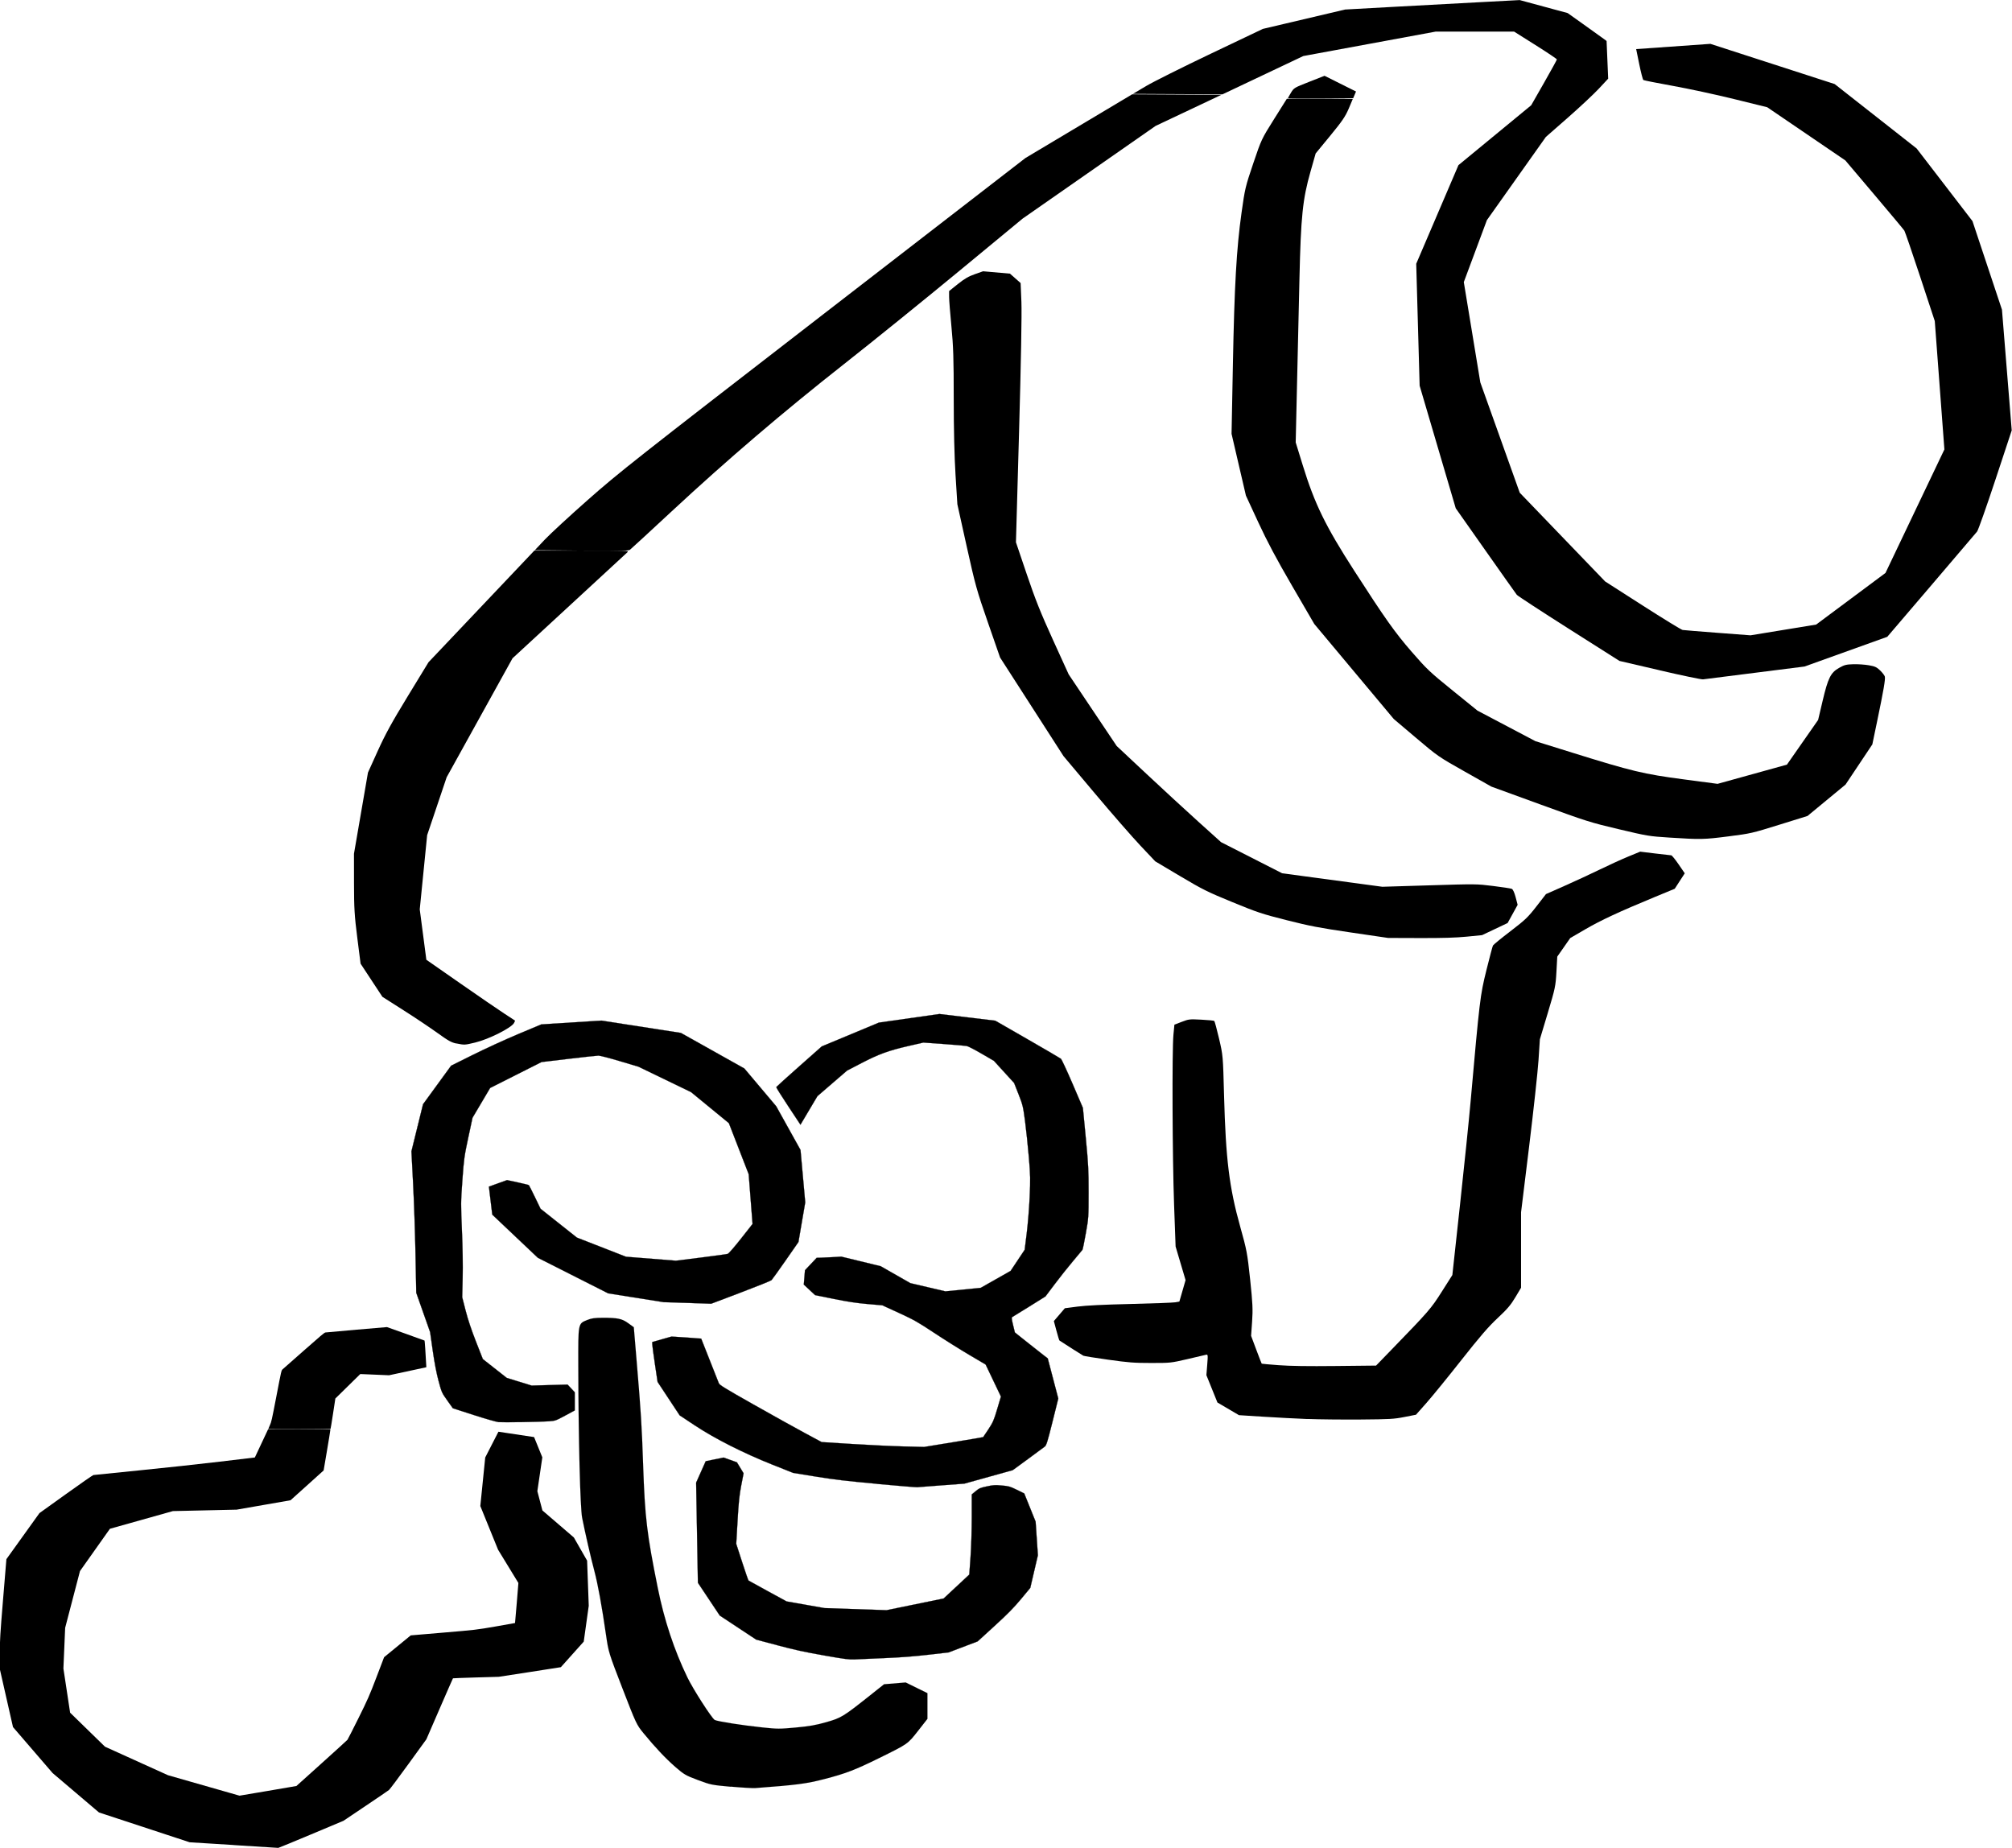
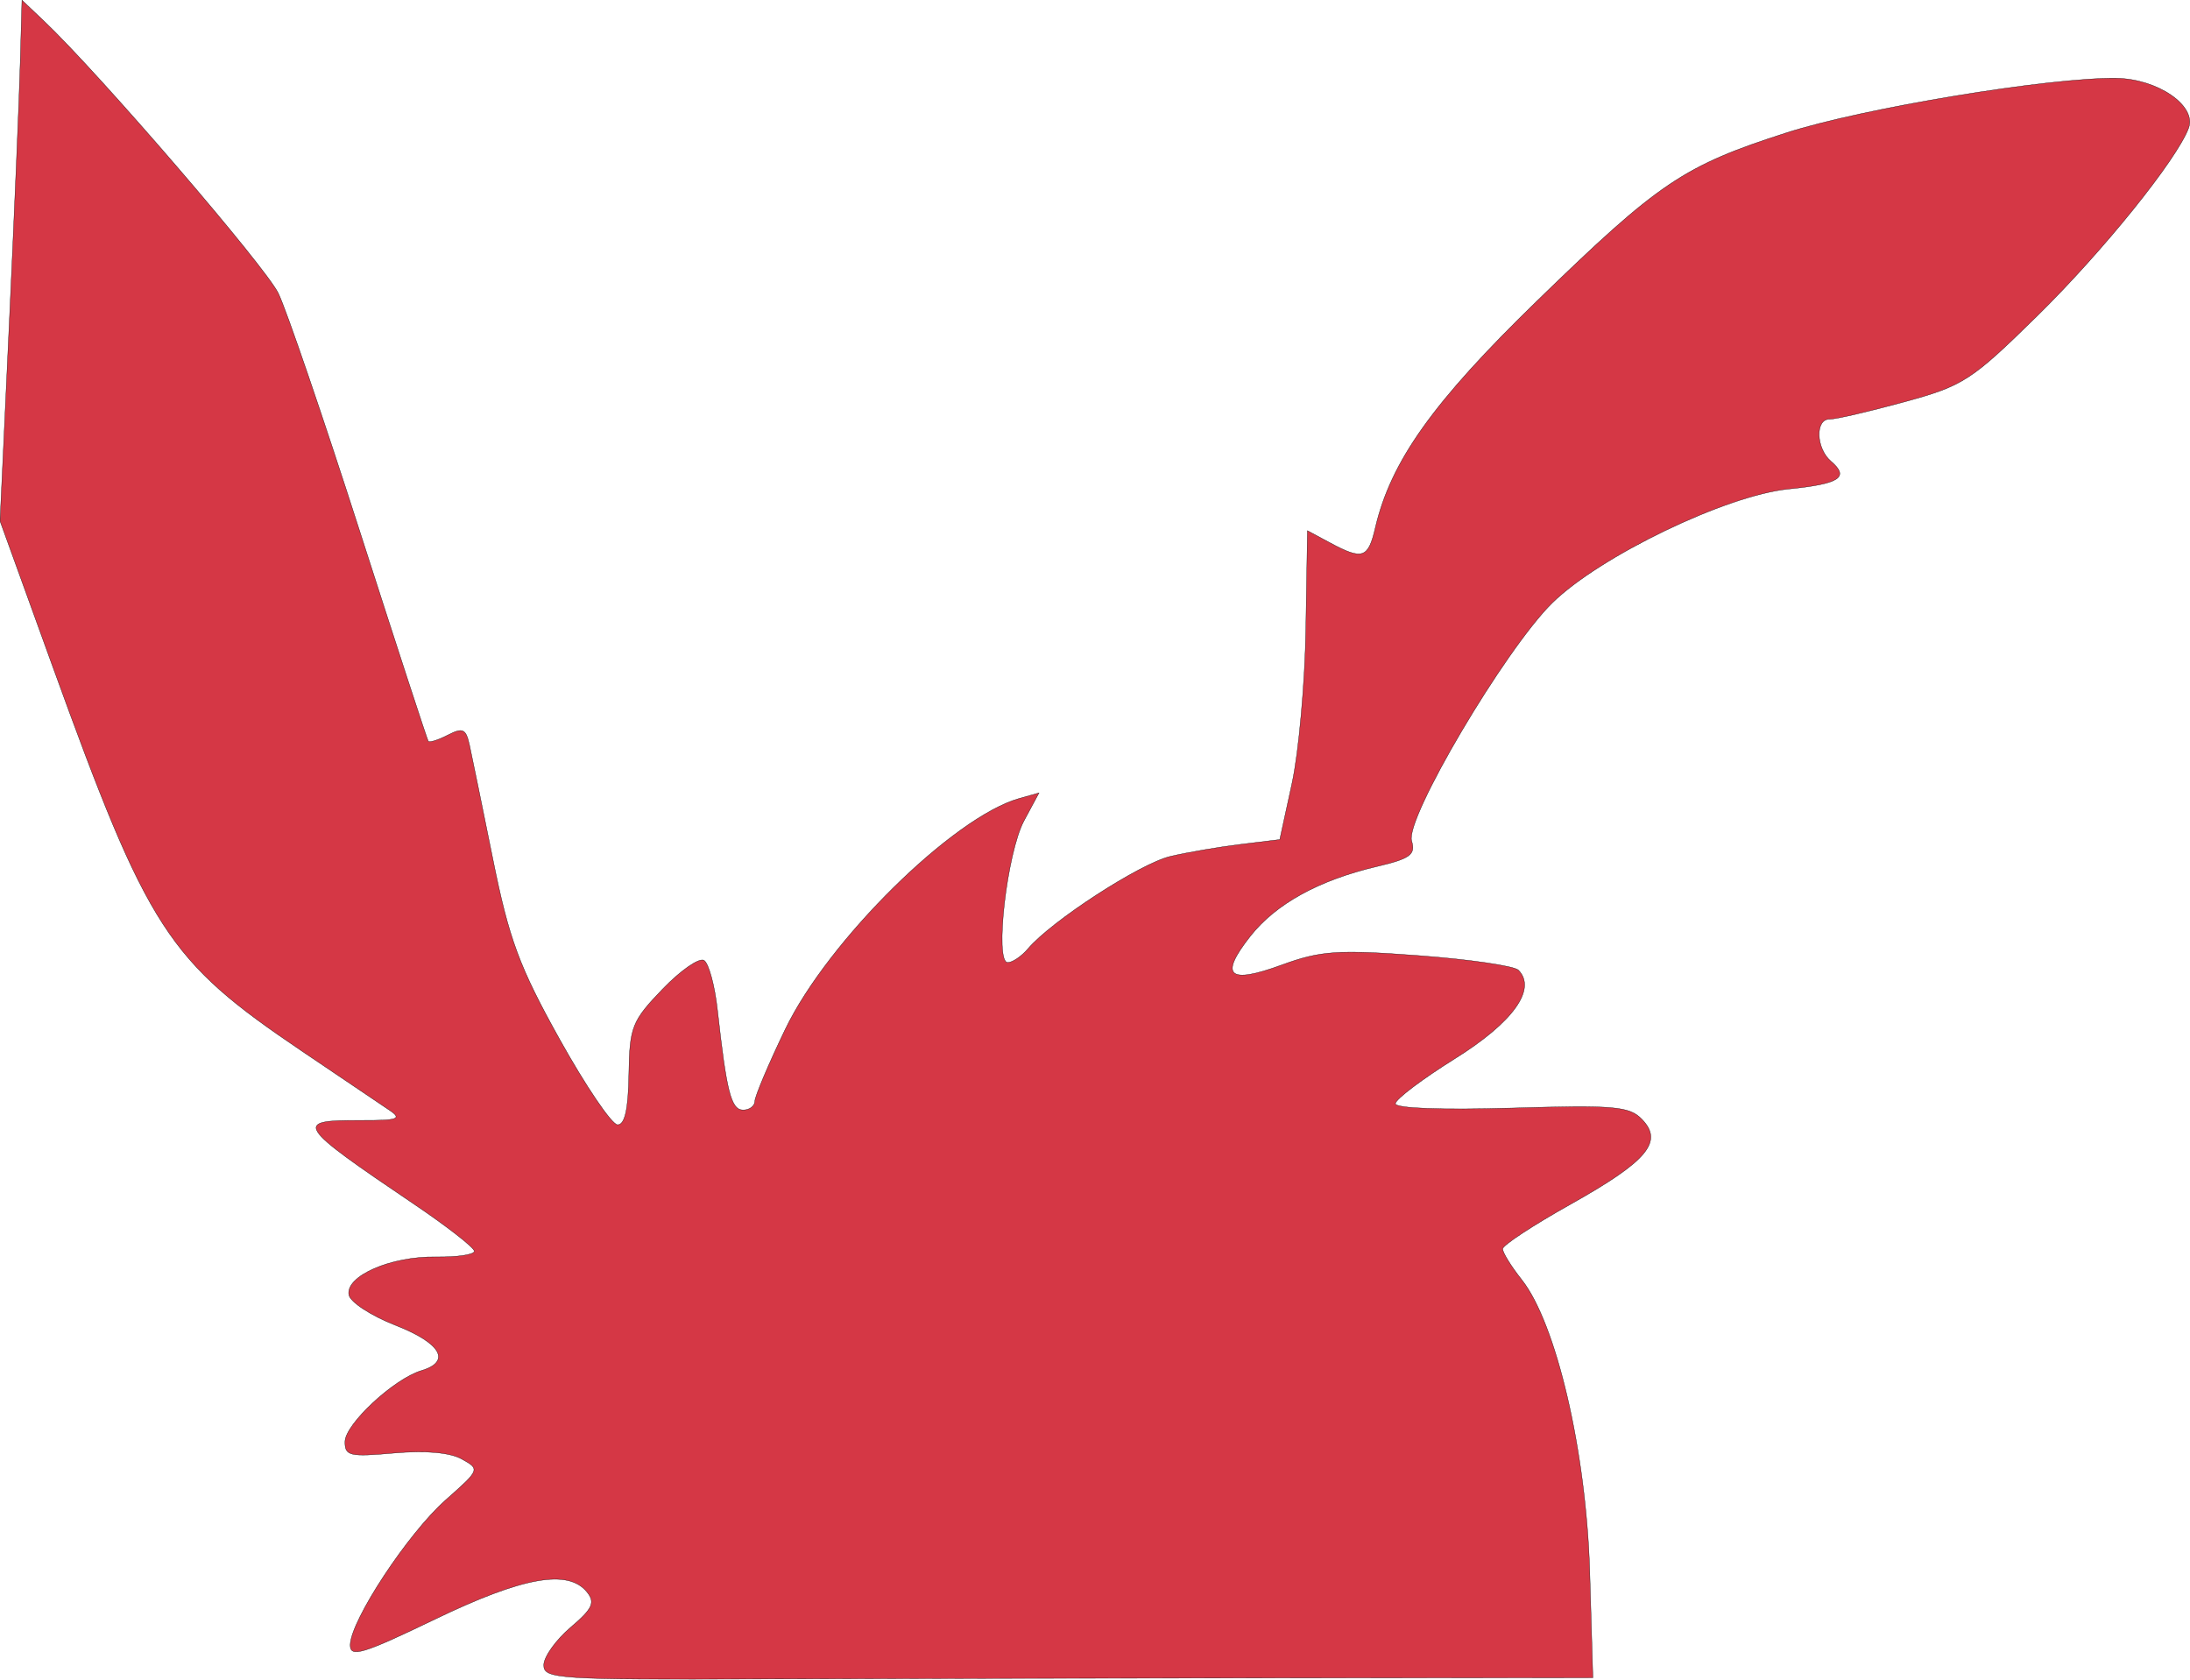
- <svg xmlns="http://www.w3.org/2000/svg" width="90.525mm" height="83.134mm" version="1.1" viewBox="0 0 90.525 83.134">
-   <g transform="translate(104.79 -87.49)">
-     <g transform="matrix(.60839 0 0 .61052 -170.14 13.618)">
-       <g transform="matrix(5.1875 0 0 4.2358 -710.87 -391.52)" stroke="#000">
-         <g>
-           <path transform="scale(.26458)" d="m608.79 578.63-2.375-0.181-4.885-1.96-1.25-1.296-1.25-1.296-2.134-3.023-0.715-3.844 2e-3 -0.973c2e-3 -0.84 0.026-1.332 0.18-3.598l0.178-2.625 1.781-3.028 1.422-1.245c0.782-0.685 1.45-1.251 1.484-1.258 0.034-7e-3 1.159-0.147 2.5-0.31 1.341-0.163 3.284-0.42 4.319-0.571l1.881-0.274 0.355-0.922 0.355-0.922 3.356-0.016-1e-3 0.071c-6.3e-4 0.039-0.082 0.649-0.18 1.356l-0.179 1.286-1.784 1.96-1.452 0.309-1.452 0.309-3.433 0.094-3.394 1.163-1.613 2.781-0.799 3.733-0.047 1.337-0.047 1.337 0.361 2.904 1.879 2.236 3.395 1.876 3.853 1.345 1.531-0.315c0.842-0.173 1.533-0.318 1.535-0.321 2e-3 -3e-3 0.612-0.673 1.356-1.489 0.743-0.816 1.37-1.512 1.393-1.547 0.023-0.035 0.29-0.675 0.595-1.423 0.492-1.209 0.6-1.506 0.967-2.684l0.414-1.325 1.436-1.436 1.762-0.182c1.751-0.181 1.768-0.184 2.806-0.402 0.574-0.121 1.047-0.223 1.051-0.228 4e-3 -5e-3 0.046-0.599 0.094-1.321l0.087-1.312-1.095-2.188-0.956-2.871 0.132-1.596 0.132-1.596 0.315-0.75c0.173-0.412 0.333-0.793 0.356-0.847l0.041-0.097 1.921 0.352 0.444 1.333-0.134 1.112-0.134 1.112 0.136 0.633 0.136 0.633 1.695 1.778 0.714 1.523 0.044 1.484 0.044 1.484-0.135 1.179-0.135 1.179-0.615 0.837c-0.338 0.46-0.616 0.839-0.617 0.842-1e-3 3e-3 -0.754 0.146-1.674 0.319l-1.672 0.314-1.227 0.043c-0.675 0.024-1.233 0.049-1.241 0.057-7e-3 7e-3 -0.333 0.913-0.723 2.011l-0.71 1.998-0.966 1.626c-0.531 0.894-1.004 1.663-1.05 1.709-0.046 0.046-0.616 0.52-1.267 1.053l-1.183 0.97-1.743 0.893c-0.958 0.491-1.755 0.891-1.77 0.889-0.015-2e-3 -1.096-0.085-2.402-0.185z" stroke-width=".001" />
-           <path transform="scale(.26458)" d="m610.65 551.28c0-0.012 0.039-0.125 0.087-0.251 0.083-0.217 0.101-0.316 0.354-1.918 0.264-1.676 0.267-1.69 0.33-1.757 0.035-0.037 0.553-0.594 1.15-1.238 0.88-0.949 1.099-1.174 1.157-1.187 0.039-9e-3 0.802-0.092 1.695-0.185l1.624-0.169 1.005 0.436c0.553 0.24 1.012 0.442 1.02 0.45 0.011 0.011 0.055 0.801 0.091 1.635l5e-3 0.119-1.005 0.264-1.005 0.264-0.674-0.036c-0.371-0.02-0.72-0.038-0.775-0.04l-0.101-4e-3 -0.671 0.804-0.671 0.804-0.124 0.991c-0.068 0.545-0.128 0.995-0.134 1-0.024 0.022-3.357 0.04-3.357 0.019z" stroke-width="0" />
-           <g stroke-width=".011">
-             <path transform="scale(.26458)" d="m640.58 566.16c-1.05-0.225-1.566-0.362-2.482-0.66l-1.157-0.376-0.981-0.791-0.981-0.791-1.177-2.156-0.048-3.291-0.048-3.291 0.258-0.705 0.258-0.705 0.962-0.241 0.359 0.156 0.359 0.156 0.359 0.723-0.126 0.795c-0.099 0.623-0.142 1.125-0.198 2.319l-0.072 1.525 0.316 1.192c0.174 0.656 0.33 1.205 0.347 1.221 0.017 0.016 0.487 0.331 1.042 0.701l1.011 0.672 2.044 0.439 3.342 0.137 3.073-0.768 1.384-1.574 0.067-1.143c0.037-0.629 0.067-1.814 0.067-2.635l3e-5 -1.492 0.21-0.213c0.189-0.192 0.249-0.223 0.604-0.315 0.356-0.092 0.434-0.098 0.803-0.058 0.382 0.041 0.436 0.06 0.809 0.282l0.4 0.239 0.613 1.856 0.061 1.105 0.061 1.105-0.205 1.073-0.205 1.073-0.503 0.739c-0.382 0.56-0.724 0.985-1.418 1.758l-0.915 1.02-1.565 0.725-1.106 0.155c-0.787 0.11-1.465 0.173-2.349 0.218-0.683 0.035-1.401 0.073-1.596 0.085-0.313 0.018-0.506-0.012-1.679-0.263z" />
-             <path transform="scale(.26458)" d="m623.05 550.82c-0.109-0.011-0.706-0.22-1.326-0.464l-1.127-0.444-0.3-0.514c-0.293-0.501-0.305-0.533-0.471-1.289-0.109-0.497-0.222-1.211-0.312-1.99l-0.142-1.215-0.373-1.291-0.373-1.291-0.041-2.554c-0.023-1.405-0.081-3.498-0.13-4.653l-0.089-2.099 0.625-3.094 1.514-2.536 1.195-0.725c0.657-0.399 1.75-1.01 2.429-1.357l1.233-0.631 3.235-0.251 4.287 0.811 3.419 2.338 0.858 1.242 0.858 1.242 1.31 2.873 0.127 1.724 0.127 1.724-0.183 1.304-0.183 1.304-0.692 1.213c-0.381 0.667-0.722 1.248-0.758 1.291-0.036 0.043-0.782 0.409-1.657 0.814l-1.591 0.736-2.563-0.102-2.989-0.579-3.789-2.338-0.949-1.096c-0.522-0.603-1.075-1.241-1.228-1.419l-0.279-0.323-0.182-1.841 0.976-0.43 0.575 0.151c0.316 0.083 0.587 0.164 0.601 0.181 0.015 0.017 0.162 0.373 0.328 0.791l0.301 0.761 1.959 1.896 2.645 1.259 2.69 0.261 1.351-0.206c0.743-0.114 1.392-0.223 1.443-0.244 0.053-0.021 0.36-0.452 0.715-1.002l0.622-0.965-0.104-1.635-0.104-1.635-0.534-1.679-0.534-1.679-1.019-1.02-1.019-1.02-2.83-1.67-1.002-0.365c-0.551-0.201-1.071-0.365-1.156-0.365-0.085 2.9e-4 -0.811 0.096-1.613 0.212l-1.458 0.212-1.384 0.852-1.384 0.852-0.949 1.957-0.229 1.304c-0.213 1.214-0.235 1.407-0.318 2.806-0.085 1.431-0.086 1.589-0.024 3.315 0.04 1.124 0.055 2.299 0.04 3.094l-0.025 1.282 0.184 0.879c0.122 0.583 0.31 1.268 0.556 2.033l0.371 1.154 1.29 1.239 0.671 0.252 0.671 0.252 1.934-0.065 0.386 0.502v1.2l-0.519 0.34c-0.508 0.333-0.527 0.341-0.873 0.372-0.448 0.041-2.454 0.08-2.718 0.054z" />
-             <path transform="scale(.26458)" d="m643.45 554.88c-1.685-0.189-2.277-0.275-3.285-0.474l-1.23-0.243-1.101-0.534c-1.574-0.764-3.119-1.717-4.204-2.594l-0.811-0.656-0.595-1.1-0.595-1.1-0.141-1.154c-0.078-0.635-0.142-1.225-0.144-1.311l-2e-3 -0.157 1.039-0.36 0.795 0.063c0.437 0.035 0.798 0.067 0.801 0.071 6e-3 8e-3 0.847 2.604 0.95 2.934 0.038 0.121 0.306 0.322 1.865 1.397 1.001 0.691 2.238 1.53 2.748 1.865l0.928 0.609 1.657 0.127c0.911 0.07 2.155 0.142 2.762 0.16l1.105 0.033 1.581-0.315c0.87-0.173 1.589-0.323 1.599-0.333 0.01-0.01 0.14-0.247 0.289-0.525 0.242-0.453 0.292-0.594 0.469-1.324l0.199-0.816-0.412-1.053-0.412-1.053-0.884-0.636c-0.486-0.35-1.335-1-1.887-1.445-0.91-0.733-1.087-0.855-1.9-1.311l-0.897-0.502-0.795-0.085c-0.615-0.066-1.026-0.142-1.812-0.335l-1.016-0.25-0.607-0.693 0.064-0.944 0.631-0.817 0.221-6e-3c0.122-3e-3 0.42-0.021 0.663-0.038l0.442-0.032 2.121 0.629 1.597 1.113 0.945 0.27 0.945 0.27 1.905-0.232 0.805-0.557 0.805-0.557 0.757-1.387 0.11-1.074c0.061-0.591 0.132-1.661 0.159-2.378 0.044-1.187 0.041-1.425-0.045-2.652-0.051-0.741-0.143-1.805-0.204-2.364-0.105-0.962-0.123-1.056-0.349-1.757l-0.239-0.741-1.09-1.458-0.662-0.47c-0.364-0.258-0.722-0.485-0.796-0.504-0.074-0.019-0.632-0.078-1.24-0.131l-1.105-0.096-0.806 0.226c-1.066 0.299-1.597 0.534-2.53 1.126l-0.773 0.49-1.598 1.681-0.913 1.877-0.659-1.216c-0.363-0.669-0.653-1.234-0.645-1.256 8e-3 -0.022 0.563-0.634 1.233-1.358l1.219-1.317 3.077-1.565 3.264-0.566 3.007 0.44 1.731 1.214c0.952 0.667 1.764 1.247 1.805 1.288 0.041 0.041 0.325 0.784 0.63 1.652l0.555 1.578 0.154 1.954c0.139 1.766 0.154 2.112 0.153 3.615-1e-3 1.65-2e-3 1.668-0.15 2.685-0.082 0.563-0.164 1.051-0.183 1.083-0.019 0.032-0.248 0.367-0.509 0.744-0.261 0.377-0.701 1.052-0.978 1.501l-0.503 0.816-0.86 0.656c-0.473 0.361-0.888 0.672-0.922 0.693-0.053 0.032-0.048 0.111 0.035 0.528l0.098 0.491 0.65 0.632c0.357 0.348 0.756 0.731 0.885 0.852l0.236 0.22 0.568 2.641-0.312 1.529c-0.258 1.266-0.329 1.546-0.409 1.625-0.053 0.053-0.465 0.425-0.915 0.826l-0.818 0.73-2.607 0.886-1.215 0.111c-0.668 0.061-1.265 0.117-1.326 0.124-0.061 7e-3 -1.035-0.091-2.166-0.218z" />
-           </g>
-         </g>
-         <path d="m168.16 152.08c-0.275-0.031-0.285-0.033-0.469-0.117-0.175-0.08-0.196-0.095-0.321-0.227-0.141-0.15-0.289-0.342-0.455-0.589-0.098-0.146-0.105-0.165-0.299-0.777-0.196-0.619-0.199-0.631-0.234-0.925-0.062-0.523-0.117-0.887-0.167-1.119-0.052-0.238-0.131-0.66-0.174-0.924-0.028-0.171-0.053-1.383-0.055-2.643-1e-3 -0.756-5e-3 -0.733 0.13-0.8 0.059-0.029 0.105-0.037 0.216-0.037 0.215-8e-4 0.277 0.015 0.367 0.095l0.078 0.069 0.042 0.612c0.06 0.866 0.072 1.095 0.091 1.786 0.026 0.919 0.053 1.193 0.208 2.133 0.092 0.562 0.235 1.087 0.423 1.561 0.082 0.207 0.344 0.705 0.389 0.74 0.031 0.024 0.398 0.095 0.686 0.131 0.211 0.027 0.239 0.027 0.47 1e-3 0.196-0.022 0.284-0.041 0.435-0.093 0.213-0.074 0.242-0.096 0.616-0.458l0.208-0.202 0.308-0.031 0.31 0.186v0.447l-0.132 0.206c-0.15 0.233-0.142 0.227-0.551 0.473-0.35 0.211-0.484 0.273-0.788 0.369-0.256 0.081-0.392 0.102-0.984 0.156-0.036 3e-3 -0.193-8e-3 -0.347-0.025z" stroke-width=".001" />
-         <g stroke-width=".002">
-           <path transform="scale(.26458)" d="m620.79 525.93c-0.27-0.066-0.437-0.179-1.027-0.698-0.387-0.341-1.212-1.014-1.833-1.496l-1.129-0.877-0.588-1.09-0.588-1.09-0.176-1.69c-0.152-1.459-0.177-1.953-0.178-3.614l-2e-3 -1.924 0.377-2.669 0.377-2.669 0.524-1.413c0.414-1.115 0.757-1.878 1.631-3.626l1.107-2.214 5.703-7.342 2.557-1e-3c2.429-9.9e-4 2.552 4e-3 2.462 0.108-0.052 0.06-1.467 1.654-3.145 3.542l-3.05 3.433-3.549 7.822-1.051 3.808-0.399 4.88 0.356 3.312 1.816 1.544c0.999 0.849 2.069 1.745 2.378 1.99 0.309 0.245 0.571 0.454 0.58 0.463 0.01 0.01-0.013 0.084-0.052 0.166-0.153 0.326-1.363 1.067-2.091 1.28-0.568 0.167-0.572 0.167-1.01 0.06z" />
-           <path transform="scale(.26458)" d="m627.53 493.52-2.515-0.031 0.532-0.688c0.293-0.378 1.34-1.557 2.327-2.62 1.681-1.81 2.489-2.587 12.685-12.204l10.89-10.271 5.749-4.187 4.808 0.033-3.542 2.042-7.169 6.098-3.403 3.43c-1.872 1.887-4.662 4.64-6.202 6.118-3.316 3.184-6.302 6.298-9.296 9.691-1.181 1.339-2.193 2.477-2.249 2.528-0.087 0.081-0.437 0.09-2.616 0.062z" />
-           <path transform="scale(.26458)" d="m685.63 501.39-2.173-0.616-2.724-2.109c-1.498-1.16-2.761-2.167-2.807-2.237-0.046-0.07-0.805-1.38-1.687-2.909l-1.604-2.781-0.973-4.031-0.973-4.031-0.092-4.008-0.092-4.008 2.275-6.484 3.92-3.938 0.692-1.478c0.38-0.813 0.692-1.504 0.692-1.536 0-0.032-0.519-0.457-1.153-0.944l-1.153-0.886-4.225 8.4e-4 -7.133 1.607-4.356 2.519-4.823-0.033 0.702-0.508c0.386-0.28 1.961-1.241 3.5-2.136l2.798-1.627 4.433-1.274 2.627-0.177c1.445-0.097 3.562-0.237 4.704-0.31l2.077-0.134 2.582 0.854 0.819 0.711c0.451 0.391 0.923 0.804 1.049 0.918l0.23 0.206 0.043 1.239 0.043 1.239-0.501 0.656c-0.276 0.361-1.031 1.223-1.679 1.916l-1.178 1.26-3.177 5.47-0.622 2.037-0.622 2.037 0.89 6.597 2.124 7.252 4.601 5.834 2.023 1.582c1.113 0.87 2.081 1.594 2.152 1.608 0.071 0.014 0.923 0.1 1.894 0.189l1.765 0.163 3.536-0.707 3.736-3.394 3.174-8.121-0.518-8.441-0.785-2.906c-0.432-1.598-0.816-2.966-0.854-3.039-0.038-0.073-0.769-1.142-1.625-2.375l-1.555-2.242-4.21-3.498-1.777-0.534c-0.977-0.294-2.466-0.685-3.308-0.87-0.842-0.185-1.557-0.358-1.588-0.385-0.031-0.027-0.131-0.496-0.222-1.041l-0.166-0.992 4-0.345 6.696 2.644 4.415 4.233 3.01 4.778 1.589 5.824 0.263 3.968 0.263 3.968-0.878 3.242c-0.483 1.783-0.928 3.318-0.989 3.412-0.061 0.094-1.175 1.689-2.475 3.545l-2.364 3.374-4.459 1.954-2.656 0.41c-1.461 0.226-2.727 0.421-2.812 0.434-0.086 0.013-1.134-0.254-2.33-0.593z" />
-           <path transform="scale(.26458)" d="m686.16 512.39c-1.12-0.088-1.182-0.101-2.75-0.554-1.54-0.445-1.71-0.511-4.229-1.631l-2.625-1.167-1.438-0.99c-1.426-0.982-1.447-1-2.63-2.223l-1.193-1.233-2.142-3.125-2.142-3.125-1.177-2.469c-0.864-1.812-1.354-2.935-1.841-4.219l-0.664-1.75-0.774-4.062 0.072-4.562c0.082-5.203 0.194-7.604 0.465-9.969 0.182-1.586 0.208-1.724 0.632-3.25 0.441-1.589 0.445-1.598 1.126-2.922l0.684-1.328h1.776c0.977 0 1.776 7e-3 1.776 0.016-1e-5 9e-3 -0.099 0.297-0.221 0.641-0.184 0.52-0.351 0.819-0.999 1.781l-0.779 1.156-0.279 1.198c-0.423 1.817-0.518 2.943-0.595 7.052-0.035 1.856-0.095 5.034-0.133 7.062l-0.069 3.688 0.379 1.5c0.645 2.552 1.224 3.999 2.775 6.938 1.654 3.134 2.192 4.061 3.083 5.312 0.828 1.164 0.981 1.341 2.223 2.568l1.334 1.318 3.125 2.01 1.969 0.749c3.24 1.233 3.841 1.409 6 1.758l1.843 0.298 1.869-0.632 1.869-0.632 1.68-2.938 0.242-1.25c0.294-1.521 0.435-1.863 0.897-2.179 0.279-0.191 0.372-0.22 0.756-0.234 0.241-9e-3 0.614 0.021 0.831 0.067 0.335 0.07 0.425 0.12 0.612 0.338 0.12 0.14 0.235 0.32 0.255 0.399 0.041 0.163-0.062 0.894-0.423 3.007l-0.249 1.461-1.444 2.641-2.049 2.064-1.515 0.575c-1.484 0.563-1.54 0.579-2.734 0.765-1.337 0.209-1.504 0.213-3.177 0.082z" />
-           <path transform="scale(.26458)" d="m668.99 518.63c-1.723-0.309-2.205-0.421-3.459-0.808-1.339-0.413-1.576-0.509-2.935-1.19-1.343-0.673-1.602-0.83-2.815-1.71l-1.337-0.97-0.799-1.032c-0.439-0.568-1.551-2.124-2.471-3.459l-1.672-2.426-1.71-3.243-1.71-3.243-0.651-2.288c-0.61-2.142-0.683-2.465-1.151-5.038l-0.499-2.75-0.098-1.906c-0.063-1.222-0.098-3.039-0.098-5.062 4.5e-4 -2.59-0.022-3.436-0.124-4.719-0.068-0.859-0.125-1.735-0.125-1.947l-2.8e-4 -0.384 0.47-0.46c0.36-0.352 0.575-0.504 0.915-0.65l0.445-0.191 1.45 0.155 0.287 0.31 0.287 0.31 0.042 1.241c0.026 0.781-0.021 3.939-0.126 8.522l-0.168 7.281 0.578 2.085c0.464 1.673 0.745 2.532 1.421 4.344l0.843 2.258 2.587 4.709 1.604 1.833c0.882 1.008 2.148 2.43 2.812 3.161l1.208 1.328 3.289 2.044 5.399 0.888 2.531-0.094c2.525-0.094 2.533-0.094 3.438 0.042 0.498 0.075 0.951 0.16 1.006 0.188 0.062 0.032 0.141 0.241 0.208 0.551l0.108 0.5-0.54 1.197-0.688 0.398-0.688 0.398-0.826 0.1c-0.587 0.071-1.319 0.097-2.531 0.092l-1.706-7e-3z" />
-           <path transform="scale(.26458)" d="m665.59 463.78c0-0.017 0.073-0.179 0.163-0.36 0.161-0.326 0.172-0.334 0.988-0.725l0.824-0.395 0.848 0.517 0.848 0.517-0.077 0.222-0.077 0.222-1.759 0.017c-0.968 9e-3 -1.759 3e-3 -1.759-0.014z" />
-           <path transform="scale(.26458)" d="m666.65 550.62c-0.602-0.029-1.679-0.098-2.395-0.153l-1.301-0.101-1.16-0.832-0.595-1.798 0.045-0.688c0.043-0.653 0.039-0.686-0.072-0.652-0.064 0.02-0.518 0.15-1.008 0.288-0.88 0.248-0.905 0.251-1.944 0.251-0.915 0-1.217-0.028-2.313-0.216-0.693-0.119-1.295-0.236-1.337-0.262-0.056-0.034-1.025-0.785-1.289-1-0.014-0.011-0.087-0.303-0.163-0.649l-0.138-0.629 0.592-0.843 0.682-0.109c0.465-0.074 1.377-0.129 2.867-0.172 1.202-0.035 2.284-0.084 2.404-0.11l0.218-0.047 0.167-0.706 0.167-0.706-0.537-2.209-0.082-2.75c-0.092-3.11-0.114-10.156-0.035-11.169l0.053-0.669 0.394-0.184c0.382-0.179 0.413-0.183 1.052-0.144 0.362 0.022 0.677 0.06 0.701 0.084 0.024 0.024 0.139 0.544 0.257 1.156 0.213 1.11 0.214 1.119 0.271 3.752 0.092 4.186 0.28 6.048 0.87 8.617 0.353 1.539 0.384 1.736 0.535 3.469 0.136 1.564 0.152 1.977 0.106 2.775l-0.054 0.938 0.278 0.906c0.153 0.498 0.285 0.914 0.294 0.923 9e-3 9e-3 0.421 0.054 0.916 0.099 0.624 0.057 1.567 0.074 3.073 0.054l2.173-0.028 0.801-1.008c2.065-2.6 2.154-2.725 2.744-3.86l0.565-1.086 0.413-4.625c0.227-2.544 0.484-5.595 0.57-6.781 0.487-6.695 0.515-6.975 0.849-8.625 0.171-0.842 0.331-1.578 0.356-1.635 0.025-0.057 0.447-0.479 0.939-0.938 0.803-0.75 0.946-0.916 1.406-1.639l0.512-0.805 1-0.54c0.55-0.297 1.408-0.782 1.906-1.078s1.19-0.681 1.538-0.855l0.632-0.317 0.806 0.12c0.443 0.066 0.834 0.12 0.868 0.121 0.034 8e-4 0.212 0.267 0.395 0.592l0.332 0.591-0.27 0.508-0.27 0.508-1.094 0.552c-1.899 0.958-2.882 1.515-3.721 2.111l-0.815 0.578-0.699 1.221-0.045 0.999c-0.043 0.947-0.068 1.088-0.469 2.718l-0.423 1.719-0.074 1.375c-0.041 0.756-0.269 3.316-0.507 5.688l-0.433 4.312-2e-5 4.961-0.308 0.629c-0.245 0.502-0.439 0.779-0.953 1.364-0.494 0.562-0.953 1.211-1.957 2.765-0.721 1.117-1.566 2.381-1.877 2.811l-0.566 0.78-0.623 0.149c-0.568 0.136-0.777 0.151-2.373 0.166-0.963 9e-3 -2.242-7e-3 -2.844-0.036z" />
-         </g>
-       </g>
-     </g>
+ <svg xmlns="http://www.w3.org/2000/svg" width="49.113mm" height="37.668mm" version="1.1" viewBox="0 0 49.113 37.668">
+   <g transform="translate(-70.469 -97.14)">
+     <path d="m82.664 134.48c0.003-0.184 0.274-0.562 0.602-0.841 0.493-0.419 0.557-0.557 0.367-0.792-0.421-0.523-1.44-0.341-3.414 0.612-1.615 0.779-1.9 0.865-1.896 0.573 0.009-0.549 1.298-2.506 2.143-3.252 0.767-0.678 0.771-0.687 0.358-0.916-0.266-0.148-0.815-0.196-1.52-0.134-0.995 0.088-1.103 0.063-1.098-0.258 0.006-0.393 1.098-1.408 1.714-1.592 0.677-0.203 0.438-0.618-0.586-1.018-0.542-0.212-1.011-0.518-1.041-0.68-0.078-0.424 0.939-0.868 1.953-0.852 0.473 7e-3 0.86-0.05 0.86-0.128 1.24e-4 -0.078-0.609-0.554-1.354-1.057-2.647-1.789-2.707-1.883-1.197-1.877 0.837 4e-3 0.939-0.032 0.651-0.226-0.188-0.127-1.071-0.724-1.964-1.326-3.017-2.038-3.443-2.696-5.602-8.657l-1.17-3.232 0.207-4.439c0.114-2.441 0.225-5.07 0.246-5.841l0.039-1.403 0.491 0.466c1.24 1.177 4.964 5.503 5.258 6.108 0.18 0.371 1.001 2.769 1.823 5.329 0.822 2.56 1.515 4.683 1.54 4.718 0.025 0.035 0.222-0.028 0.438-0.139 0.337-0.173 0.406-0.141 0.487 0.229 0.052 0.237 0.287 1.386 0.523 2.553 0.362 1.796 0.592 2.416 1.494 4.036 0.586 1.053 1.172 1.918 1.302 1.922 0.163 5e-3 0.242-0.345 0.254-1.134 0.017-1.062 0.069-1.194 0.756-1.908 0.406-0.422 0.825-0.711 0.93-0.644 0.106 0.068 0.242 0.572 0.302 1.121 0.202 1.826 0.305 2.23 0.571 2.234 0.144 2e-3 0.264-0.086 0.266-0.197 0.002-0.111 0.308-0.835 0.681-1.61 0.958-1.992 3.771-4.766 5.251-5.181l0.441-0.124-0.336 0.625c-0.383 0.712-0.667 3.174-0.367 3.179 0.105 2e-3 0.31-0.137 0.456-0.309 0.526-0.622 2.514-1.911 3.192-2.071 0.382-0.09 1.09-0.211 1.574-0.27l0.88-0.107 0.275-1.263c0.151-0.695 0.291-2.253 0.31-3.464l0.036-2.201 0.506 0.272c0.729 0.392 0.856 0.35 1.015-0.334 0.348-1.496 1.296-2.825 3.634-5.097 2.732-2.655 3.28-3.024 5.593-3.767 1.716-0.551 5.888-1.241 7.389-1.221 0.93 0.012 1.81 0.618 1.624 1.117-0.265 0.711-1.923 2.768-3.402 4.22-1.472 1.446-1.65 1.561-2.989 1.926-0.783 0.214-1.53 0.387-1.66 0.384-0.328-6e-3 -0.307 0.654 0.03 0.943 0.422 0.362 0.2 0.507-0.957 0.624-1.399 0.142-4.233 1.51-5.295 2.556-1.058 1.042-3.301 4.837-3.152 5.333 0.093 0.309-0.029 0.399-0.774 0.575-1.307 0.307-2.271 0.838-2.845 1.567-0.701 0.89-0.491 1.081 0.704 0.643 0.873-0.32 1.259-0.346 3.071-0.211 1.14 0.085 2.148 0.232 2.24 0.327 0.414 0.427-0.12 1.17-1.427 1.986-0.732 0.457-1.332 0.911-1.333 1.008-2e-3 0.106 1.032 0.145 2.604 0.099 2.309-0.069 2.643-0.04 2.925 0.252 0.489 0.504 0.122 0.94-1.603 1.907-0.835 0.468-1.519 0.917-1.52 0.999-1e-3 0.082 0.19 0.392 0.426 0.69 0.776 0.981 1.446 3.851 1.526 6.536l0.071 2.393-6.899 5e-3c-3.794 3e-3 -9.089 0.013-11.766 0.023-4.563 0.017-4.867-2e-3 -4.862-0.315z" fill="#d53745" stroke="#000" stroke-width=".007" />
  </g>
</svg>
